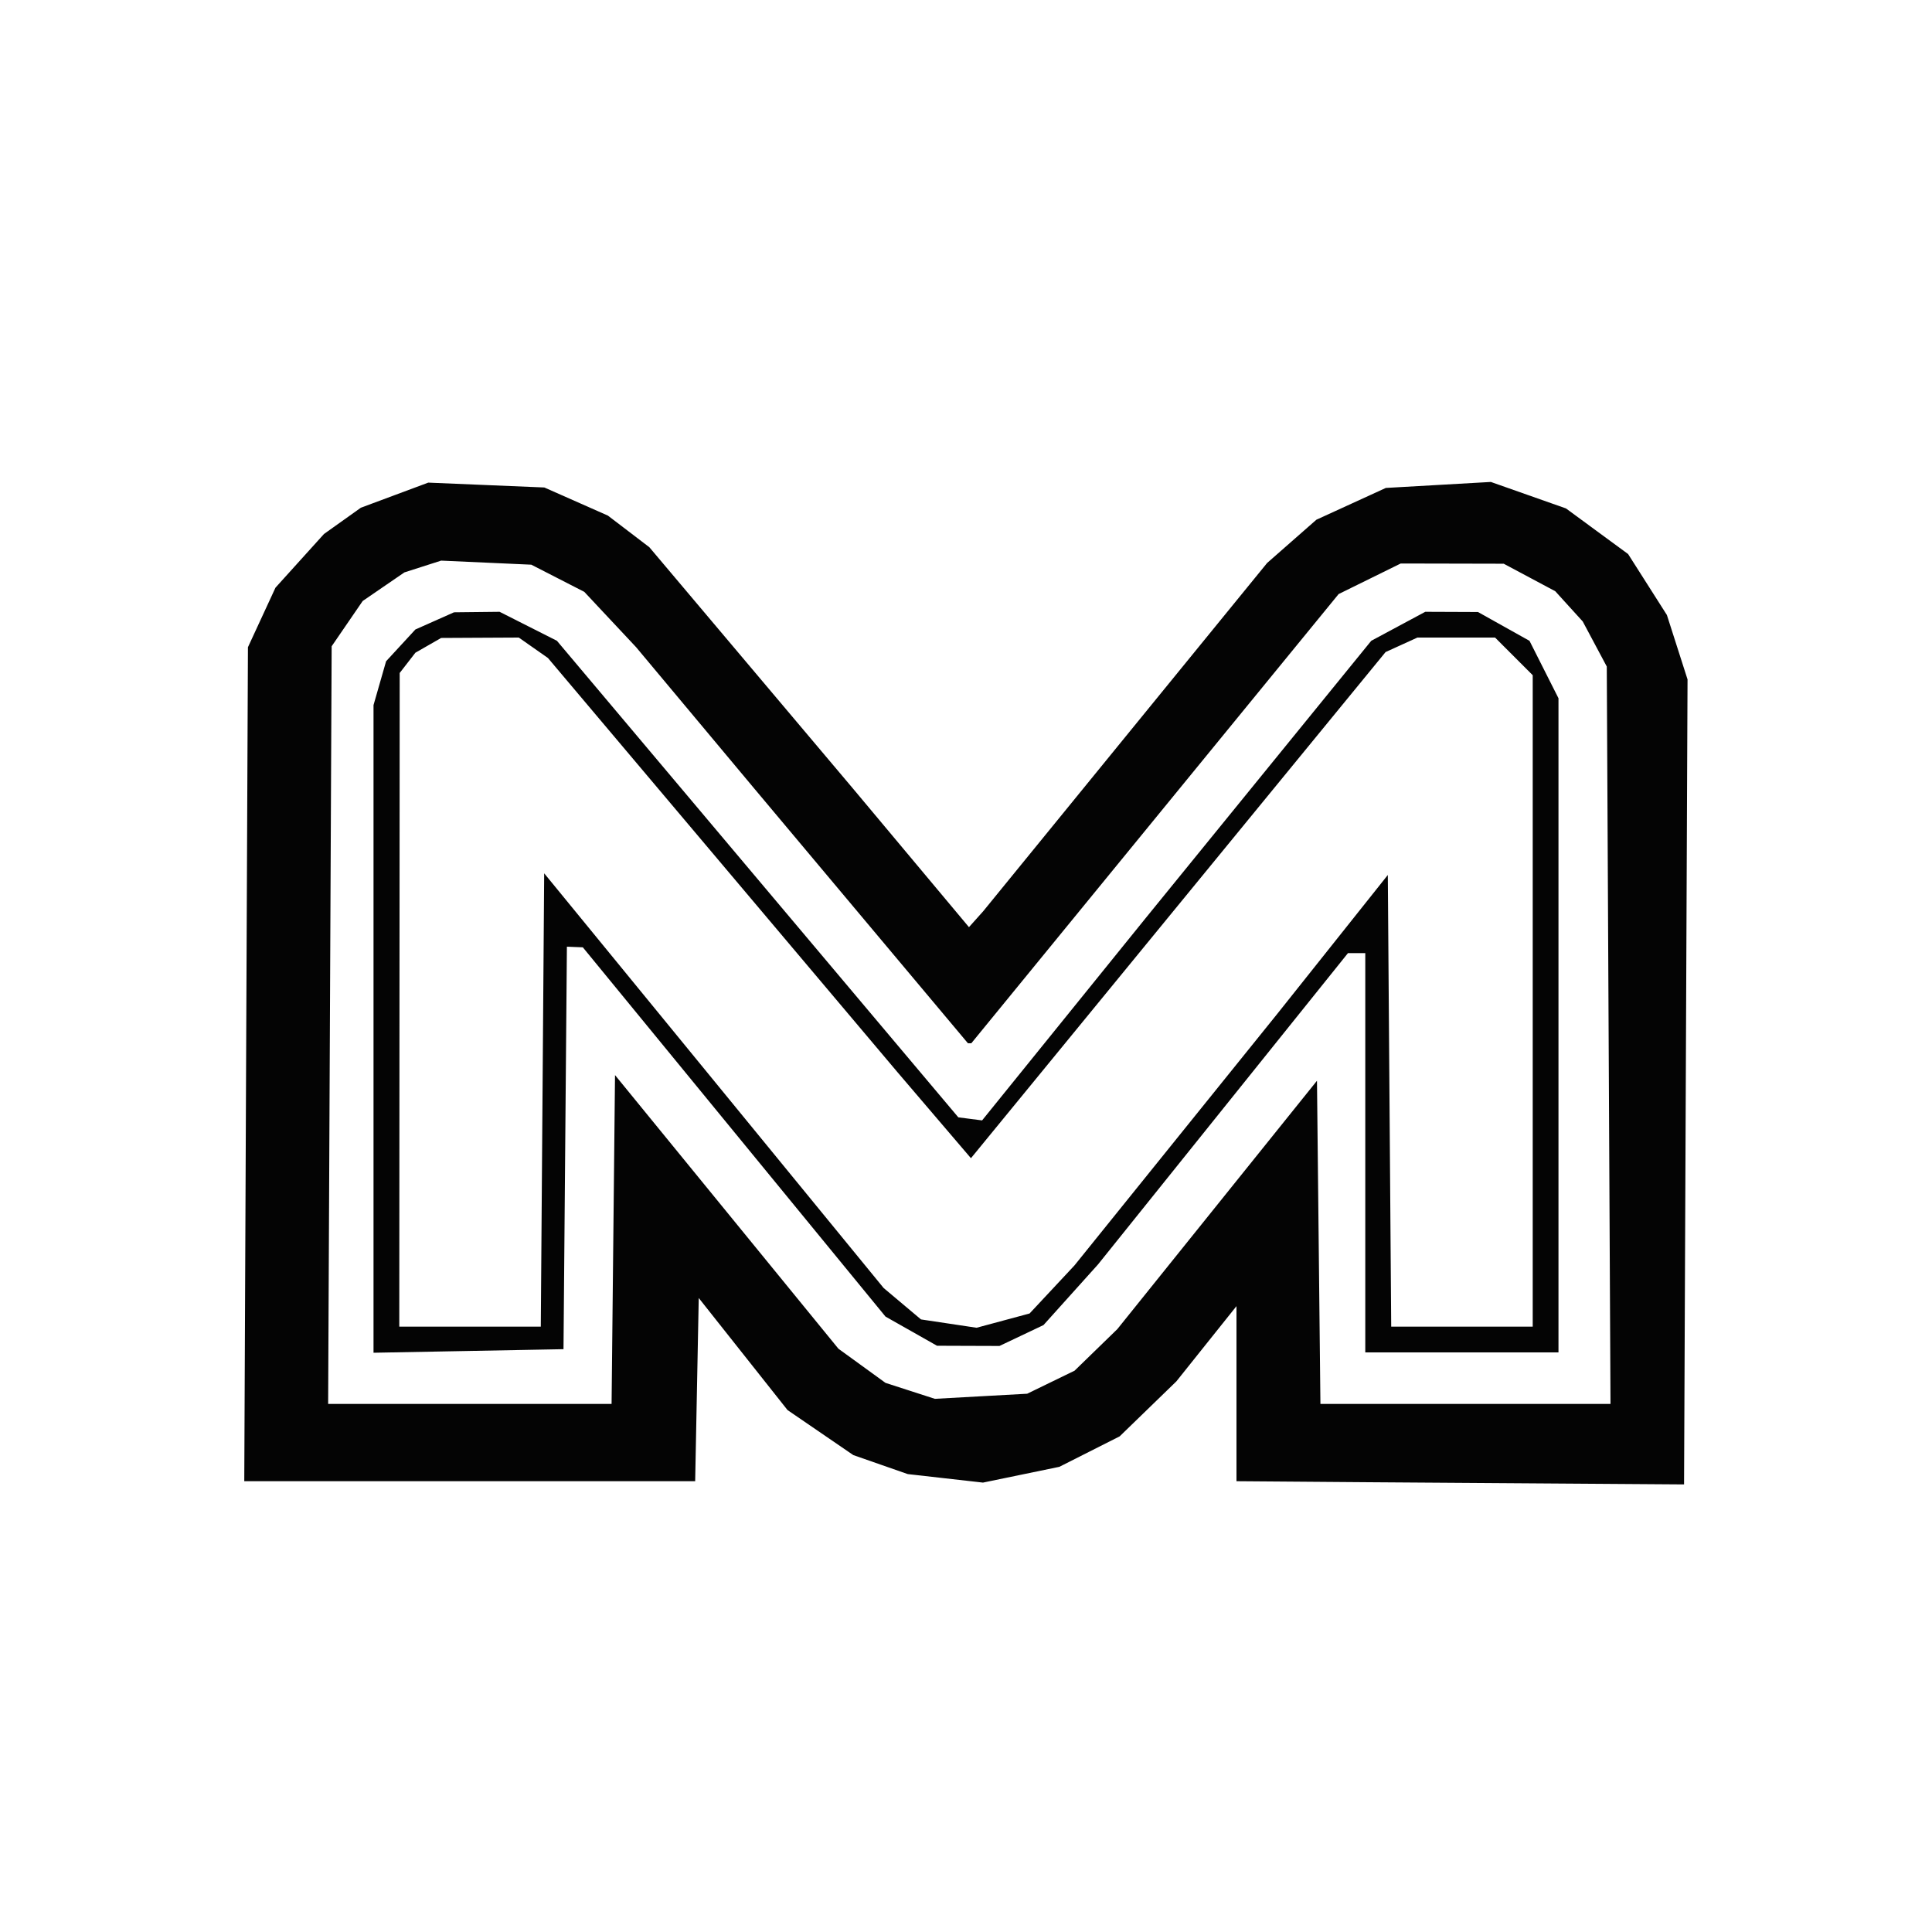
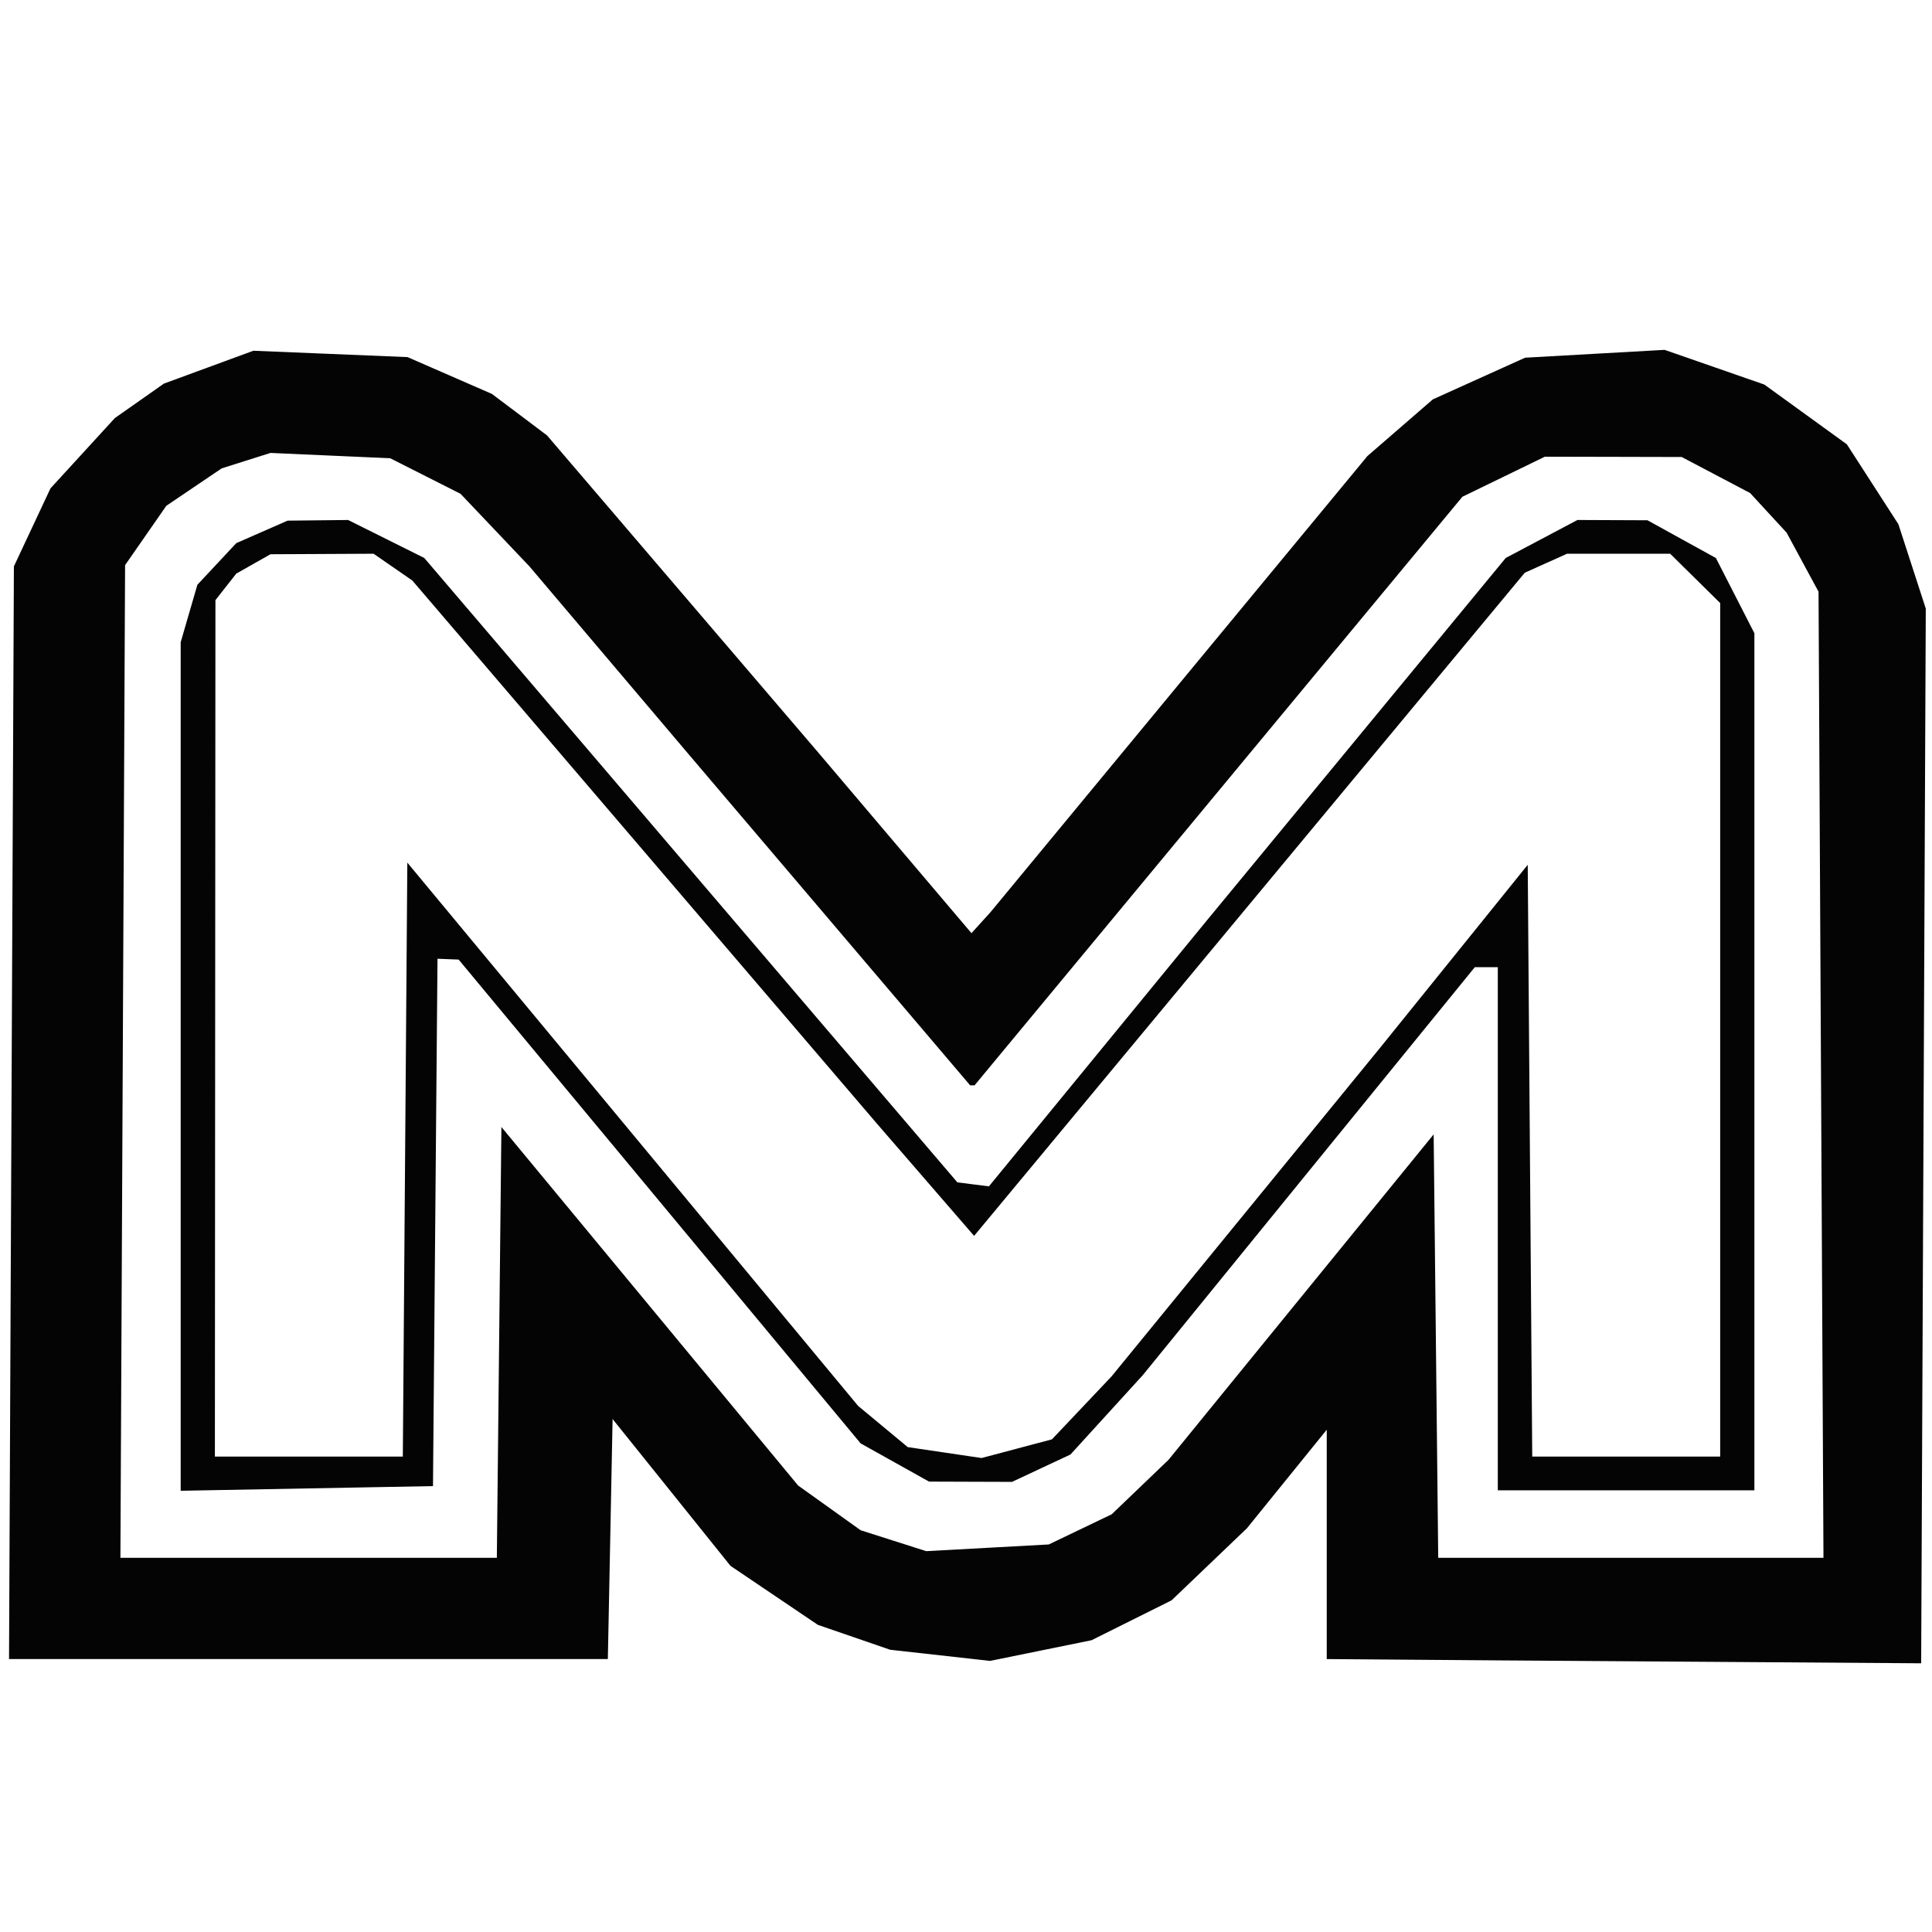
<svg xmlns="http://www.w3.org/2000/svg" width="300" height="300" viewBox="0 0 300 300" version="1.1">
-   <path d="M 61.268 76.890 L 56.036 78.838 53.172 80.878 L 50.308 82.917 46.541 87.086 L 42.775 91.255 40.637 95.878 L 38.500 100.500 38.215 165.250 L 37.931 230 72.938 230 L 107.945 230 108.223 215.776 L 108.500 201.552 115.393 210.252 L 122.286 218.953 127.393 222.449 L 132.500 225.945 136.728 227.420 L 140.956 228.896 146.796 229.556 L 152.637 230.217 158.568 228.992 L 164.500 227.766 169.179 225.402 L 173.859 223.038 178.262 218.769 L 182.665 214.500 187.332 208.658 L 192 202.817 192 216.408 L 192 230 202.250 230.079 L 212.500 230.159 237 230.329 L 261.500 230.500 261.770 168 L 262.040 105.500 260.438 100.500 L 258.836 95.500 255.824 90.766 L 252.812 86.033 247.987 82.490 L 243.161 78.948 237.330 76.892 L 231.500 74.837 223.344 75.302 L 215.189 75.767 209.799 78.235 L 204.409 80.702 200.582 84.062 L 196.756 87.422 174.712 114.461 L 152.669 141.500 151.565 142.734 L 150.460 143.968 141.480 133.237 L 132.500 122.506 116.667 103.740 L 100.833 84.975 97.612 82.517 L 94.390 80.060 89.458 77.878 L 84.525 75.696 75.513 75.319 L 66.500 74.942 61.268 76.890 M 65.648 87.967 L 62.797 88.881 59.558 91.100 L 56.320 93.320 53.910 96.836 L 51.500 100.352 51.227 159.176 L 50.954 218 72.960 218 L 94.966 218 95.233 192.470 L 95.500 166.940 112.846 188.185 L 130.191 209.430 133.846 212.081 L 137.500 214.732 141.333 215.971 L 145.167 217.210 152.333 216.813 L 159.500 216.417 163.179 214.628 L 166.859 212.839 170.179 209.612 L 173.500 206.384 189 187.100 L 204.500 167.816 204.767 192.908 L 205.034 218 227.556 218 L 250.077 218 249.789 160.750 L 249.500 103.500 247.633 100 L 245.766 96.500 243.633 94.153 L 241.500 91.805 237.500 89.670 L 233.500 87.535 225.500 87.517 L 217.500 87.500 212.681 89.873 L 207.861 92.246 179.343 127.123 L 150.824 162 150.563 162 L 150.302 162 133.735 142.250 L 117.169 122.500 107.974 111.500 L 98.779 100.500 94.752 96.200 L 90.725 91.900 86.612 89.792 L 82.500 87.684 75.500 87.368 L 68.500 87.053 65.648 87.967 M 67.500 96.412 L 64.500 97.745 62.226 100.212 L 59.952 102.680 58.976 106.083 L 58 109.487 58 159.770 L 58 210.053 72.750 209.777 L 87.500 209.500 87.764 178.250 L 88.028 147 89.264 147.050 L 90.500 147.099 114 175.769 L 137.500 204.439 141.500 206.703 L 145.500 208.967 150.349 208.984 L 155.198 209 158.616 207.378 L 162.034 205.756 166.267 201.048 L 170.500 196.340 189.905 172.170 L 209.311 148 210.655 148 L 212 148 212 179 L 212 210 227 210 L 242 210 242 159.212 L 242 108.424 239.750 103.966 L 237.500 99.508 233.500 97.271 L 229.500 95.033 225.407 95.016 L 221.315 95 217.122 97.250 L 212.929 99.500 195.439 121 L 177.950 142.500 165.225 158.238 L 152.500 173.975 150.654 173.738 L 148.808 173.500 117.643 136.500 L 86.478 99.500 82.027 97.250 L 77.576 95 74.038 95.039 L 70.500 95.078 67.500 96.412 M 66.500 100.208 L 64.500 101.355 63.282 102.927 L 62.064 104.500 62.032 155.250 L 62 206 72.987 206 L 83.974 206 84.237 170.803 L 84.500 135.607 110.854 167.802 L 137.207 199.997 140.108 202.438 L 143.010 204.879 147.326 205.526 L 151.642 206.173 155.757 205.065 L 159.872 203.957 163.355 200.229 L 166.838 196.500 182.559 177 L 198.279 157.500 206.890 146.683 L 215.500 135.866 215.763 170.933 L 216.026 206 227.013 206 L 238 206 238 155.423 L 238 104.846 235.077 101.923 L 232.154 99 226.124 99 L 220.094 99 217.624 100.126 L 215.153 101.251 182.961 140.548 L 150.768 179.845 145.069 173.173 L 139.370 166.500 112.226 134.336 L 85.082 102.171 82.819 100.586 L 80.555 99 74.527 99.030 L 68.500 99.061 66.500 100.208" stroke="none" fill="#040404" fill-rule="evenodd" />
+   <defs />
+   <path d="M 32.395 57.015 L 25.448 59.568 L 21.644 62.241 L 17.84 64.912 L 12.837 70.375 L 7.836 75.836 L 4.997 81.893 L 2.158 87.949 L 1.78 172.784 L 1.403 257.62 L 47.895 257.62 L 94.386 257.62 L 94.756 238.984 L 95.123 220.348 L 104.277 231.746 L 113.432 243.147 L 120.214 247.726 L 126.997 252.307 L 132.612 254.239 L 138.227 256.174 L 145.983 257.038 L 153.74 257.904 L 161.617 256.299 L 169.496 254.693 L 175.709 251.595 L 181.924 248.498 L 187.772 242.905 L 193.619 237.312 L 199.818 229.658 L 206.017 222.004 L 206.017 239.811 L 206.017 257.62 L 219.63 257.724 L 233.242 257.828 L 265.781 258.05 L 298.318 258.275 L 298.677 176.387 L 299.035 94.5 L 296.908 87.949 L 294.78 81.398 L 290.78 75.195 L 286.78 68.995 L 280.371 64.353 L 273.963 59.712 L 266.218 57.018 L 258.476 54.326 L 247.644 54.935 L 236.814 55.544 L 229.655 58.777 L 222.498 62.009 L 217.415 66.412 L 212.333 70.815 L 183.057 106.241 L 153.782 141.668 L 152.316 143.284 L 150.849 144.901 L 138.922 130.841 L 126.997 116.782 L 105.969 92.194 L 84.941 67.608 L 80.663 64.387 L 76.384 61.169 L 69.834 58.31 L 63.283 55.451 L 51.314 54.957 L 39.344 54.463 L 32.395 57.015 M 38.212 71.529 L 34.427 72.726 L 30.125 75.633 L 25.825 78.542 L 22.624 83.148 L 19.423 87.756 L 19.061 164.827 L 18.698 241.898 L 47.923 241.898 L 77.149 241.898 L 77.504 208.448 L 77.858 174.999 L 100.895 202.834 L 123.93 230.669 L 128.784 234.142 L 133.638 237.615 L 138.728 239.238 L 143.819 240.863 L 153.336 240.343 L 162.855 239.823 L 167.74 237.48 L 172.628 235.136 L 177.037 230.908 L 181.448 226.678 L 202.033 201.412 L 222.618 176.146 L 222.973 209.022 L 223.327 241.898 L 253.238 241.898 L 283.147 241.898 L 282.765 166.888 L 282.381 91.879 L 279.902 87.294 L 277.422 82.708 L 274.59 79.634 L 271.756 76.557 L 266.444 73.76 L 261.132 70.963 L 250.507 70.938 L 239.883 70.916 L 233.483 74.026 L 227.081 77.134 L 189.208 122.83 L 151.332 168.526 L 150.986 168.526 L 150.639 168.526 L 128.637 142.649 L 106.636 116.773 L 94.424 102.362 L 82.212 87.949 L 76.865 82.316 L 71.517 76.682 L 66.054 73.919 L 60.593 71.157 L 51.297 70.744 L 42 70.331 L 38.212 71.529 M 40.672 82.593 L 36.688 84.339 L 33.669 87.572 L 30.648 90.805 L 29.352 95.264 L 28.056 99.724 L 28.056 165.605 L 28.056 231.486 L 47.645 231.123 L 67.234 230.761 L 67.584 189.817 L 67.935 148.873 L 69.577 148.939 L 71.218 149.003 L 102.427 186.566 L 133.638 224.13 L 138.95 227.096 L 144.262 230.063 L 150.702 230.085 L 157.141 230.106 L 161.681 227.98 L 166.221 225.856 L 171.842 219.687 L 177.464 213.519 L 203.234 181.851 L 229.008 150.183 L 230.793 150.183 L 232.579 150.183 L 232.579 190.8 L 232.579 231.416 L 252.5 231.416 L 272.421 231.416 L 272.421 164.873 L 272.421 98.331 L 269.433 92.49 L 266.444 86.649 L 261.132 83.719 L 255.82 80.787 L 250.384 80.765 L 244.949 80.743 L 239.381 83.691 L 233.812 86.639 L 210.584 114.808 L 187.358 142.977 L 170.458 163.597 L 153.559 184.216 L 151.107 183.906 L 148.655 183.593 L 107.266 135.117 L 65.877 86.639 L 59.965 83.691 L 54.054 80.743 L 49.355 80.795 L 44.656 80.846 L 40.672 82.593 M 39.344 87.567 L 36.688 89.07 L 35.071 91.129 L 33.453 93.19 L 33.41 159.682 L 33.368 226.175 L 47.96 226.175 L 62.551 226.175 L 62.9 180.06 L 63.249 133.946 L 98.25 176.128 L 133.248 218.31 L 137.101 221.508 L 140.955 224.706 L 146.686 225.554 L 152.419 226.401 L 157.884 224.951 L 163.349 223.498 L 167.975 218.614 L 172.601 213.728 L 193.479 188.179 L 214.356 162.631 L 225.792 148.458 L 237.226 134.285 L 237.576 180.23 L 237.925 226.175 L 252.517 226.175 L 267.109 226.175 L 267.109 159.909 L 267.109 93.643 L 263.226 89.814 L 259.345 85.983 L 251.336 85.983 L 243.328 85.983 L 240.047 87.459 L 236.766 88.933 L 194.013 140.42 L 151.258 191.907 L 143.689 183.165 L 136.121 174.422 L 100.071 132.281 L 64.022 90.138 L 61.017 88.061 L 58.01 85.983 L 50.005 86.023 L 42 86.063 L 39.344 87.567" stroke="none" fill="#040404" fill-rule="evenodd" style="" />
</svg>
